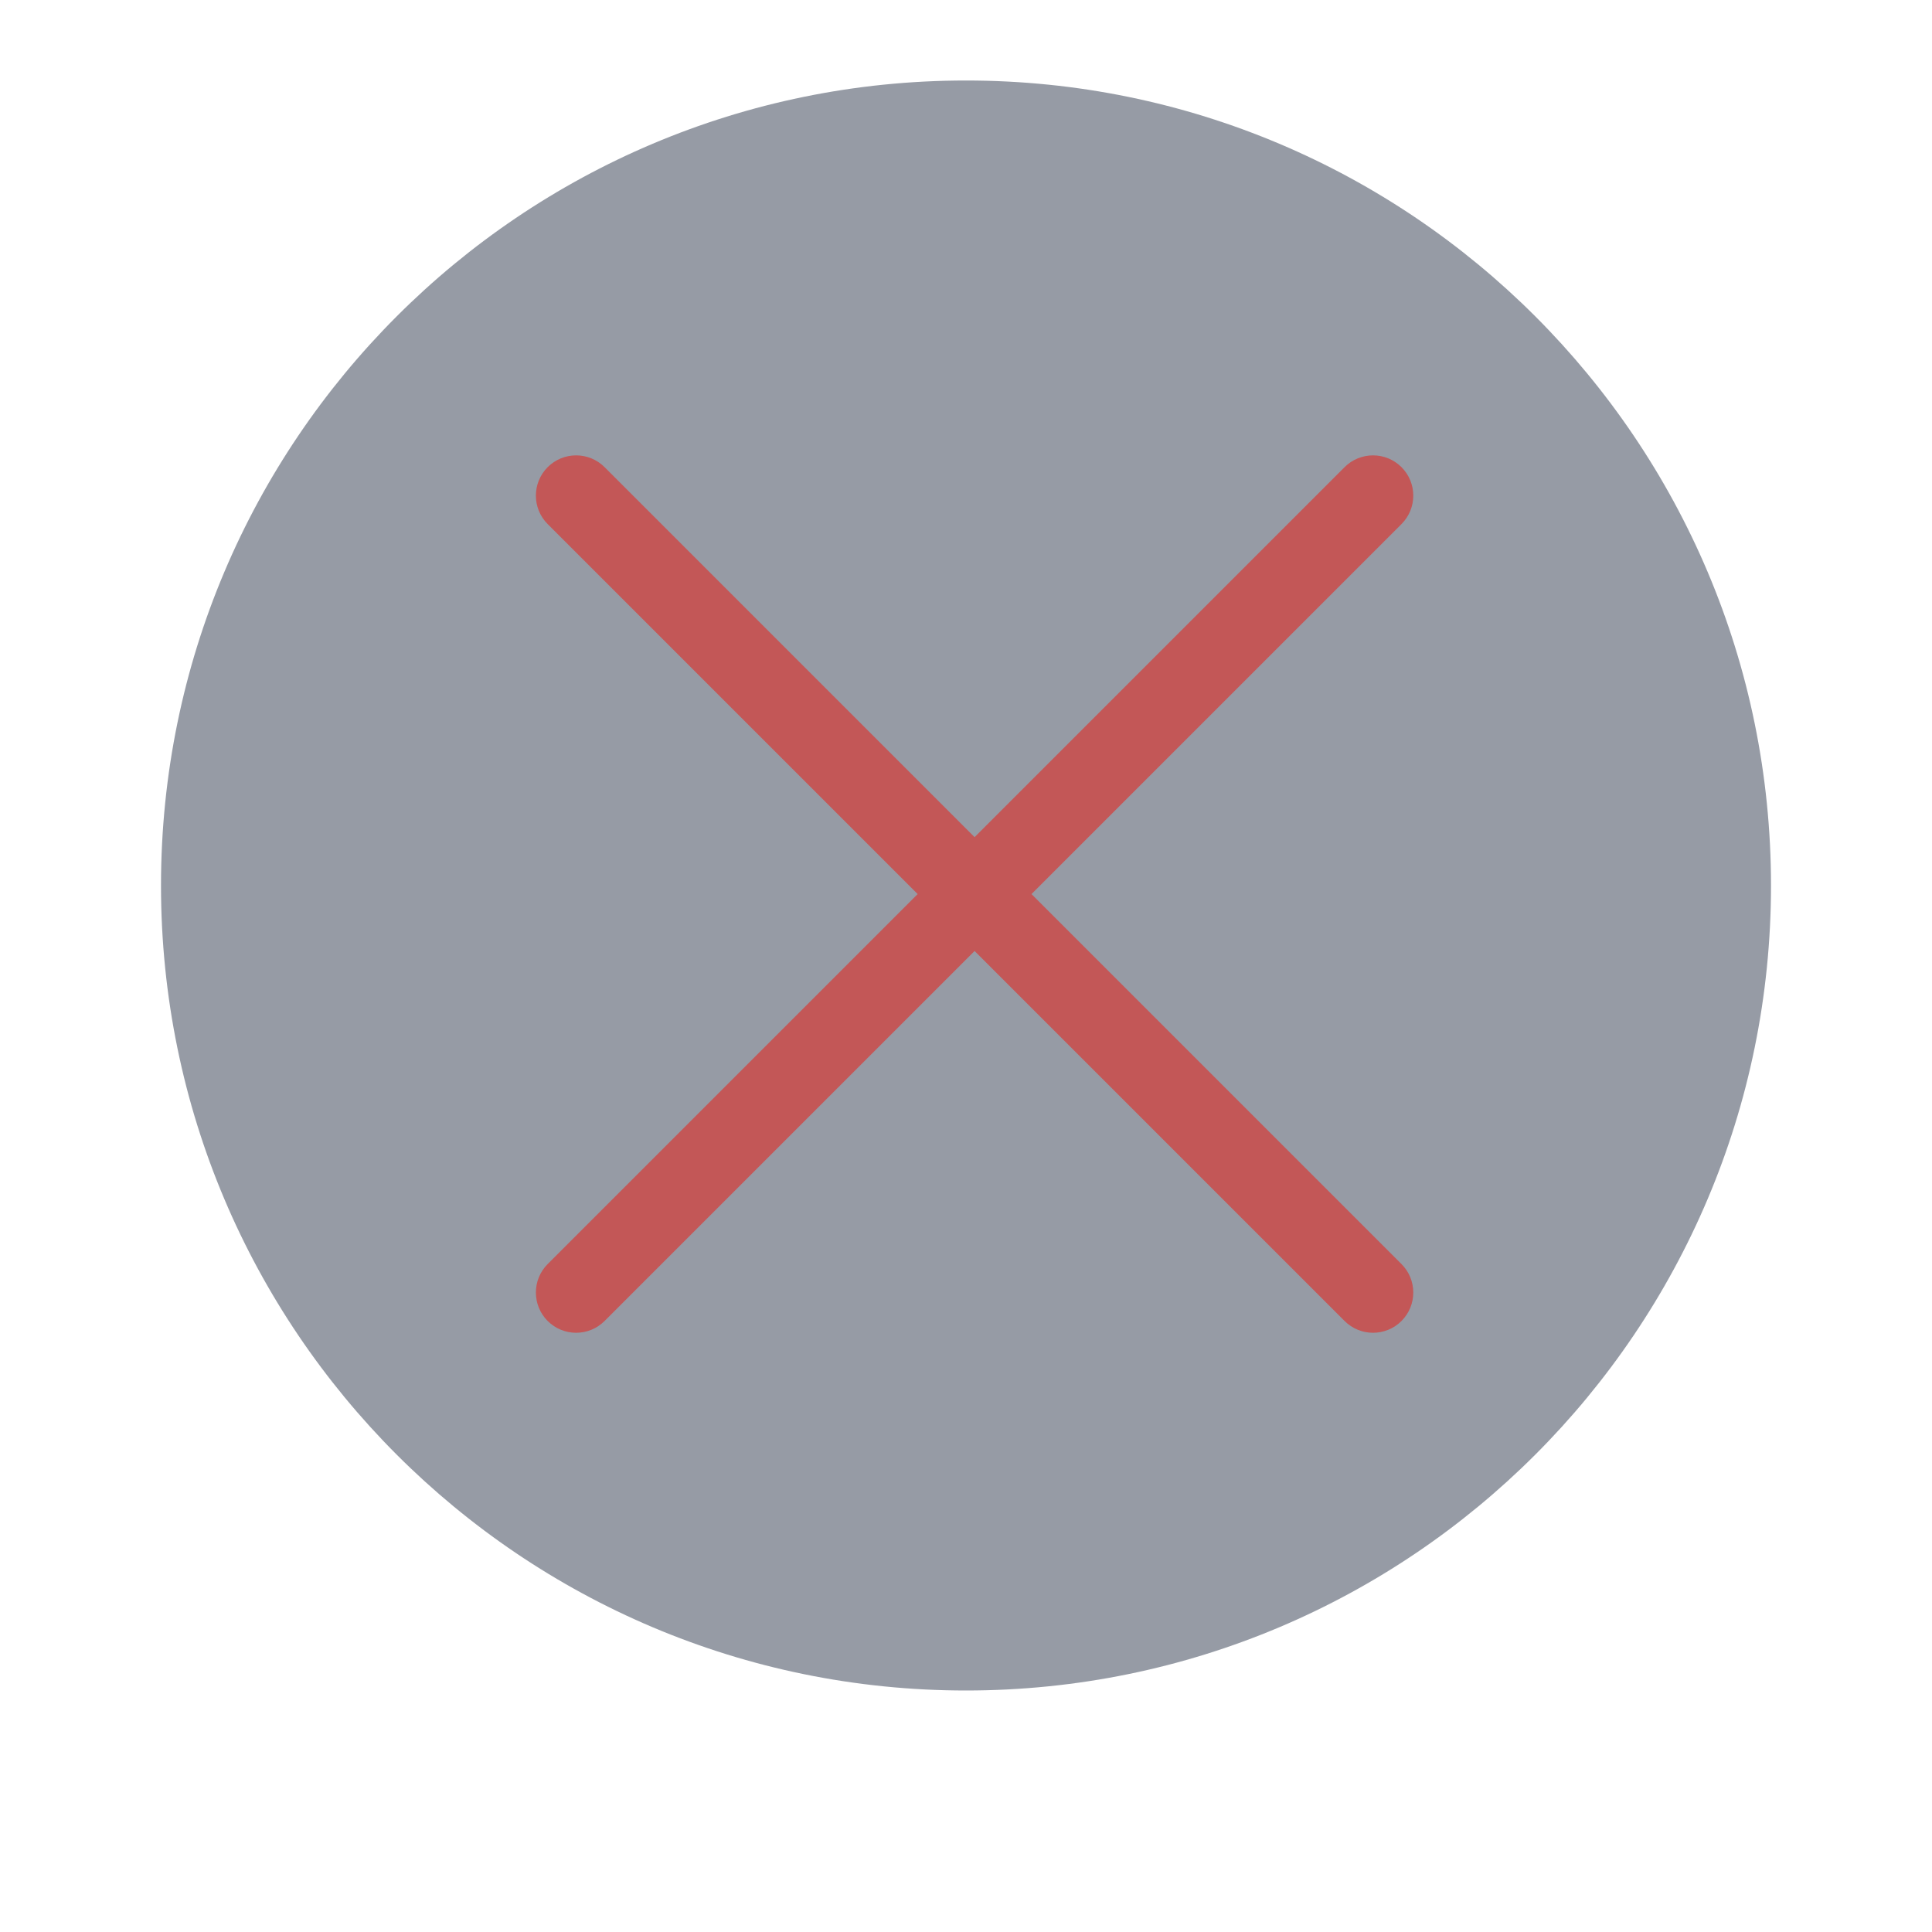
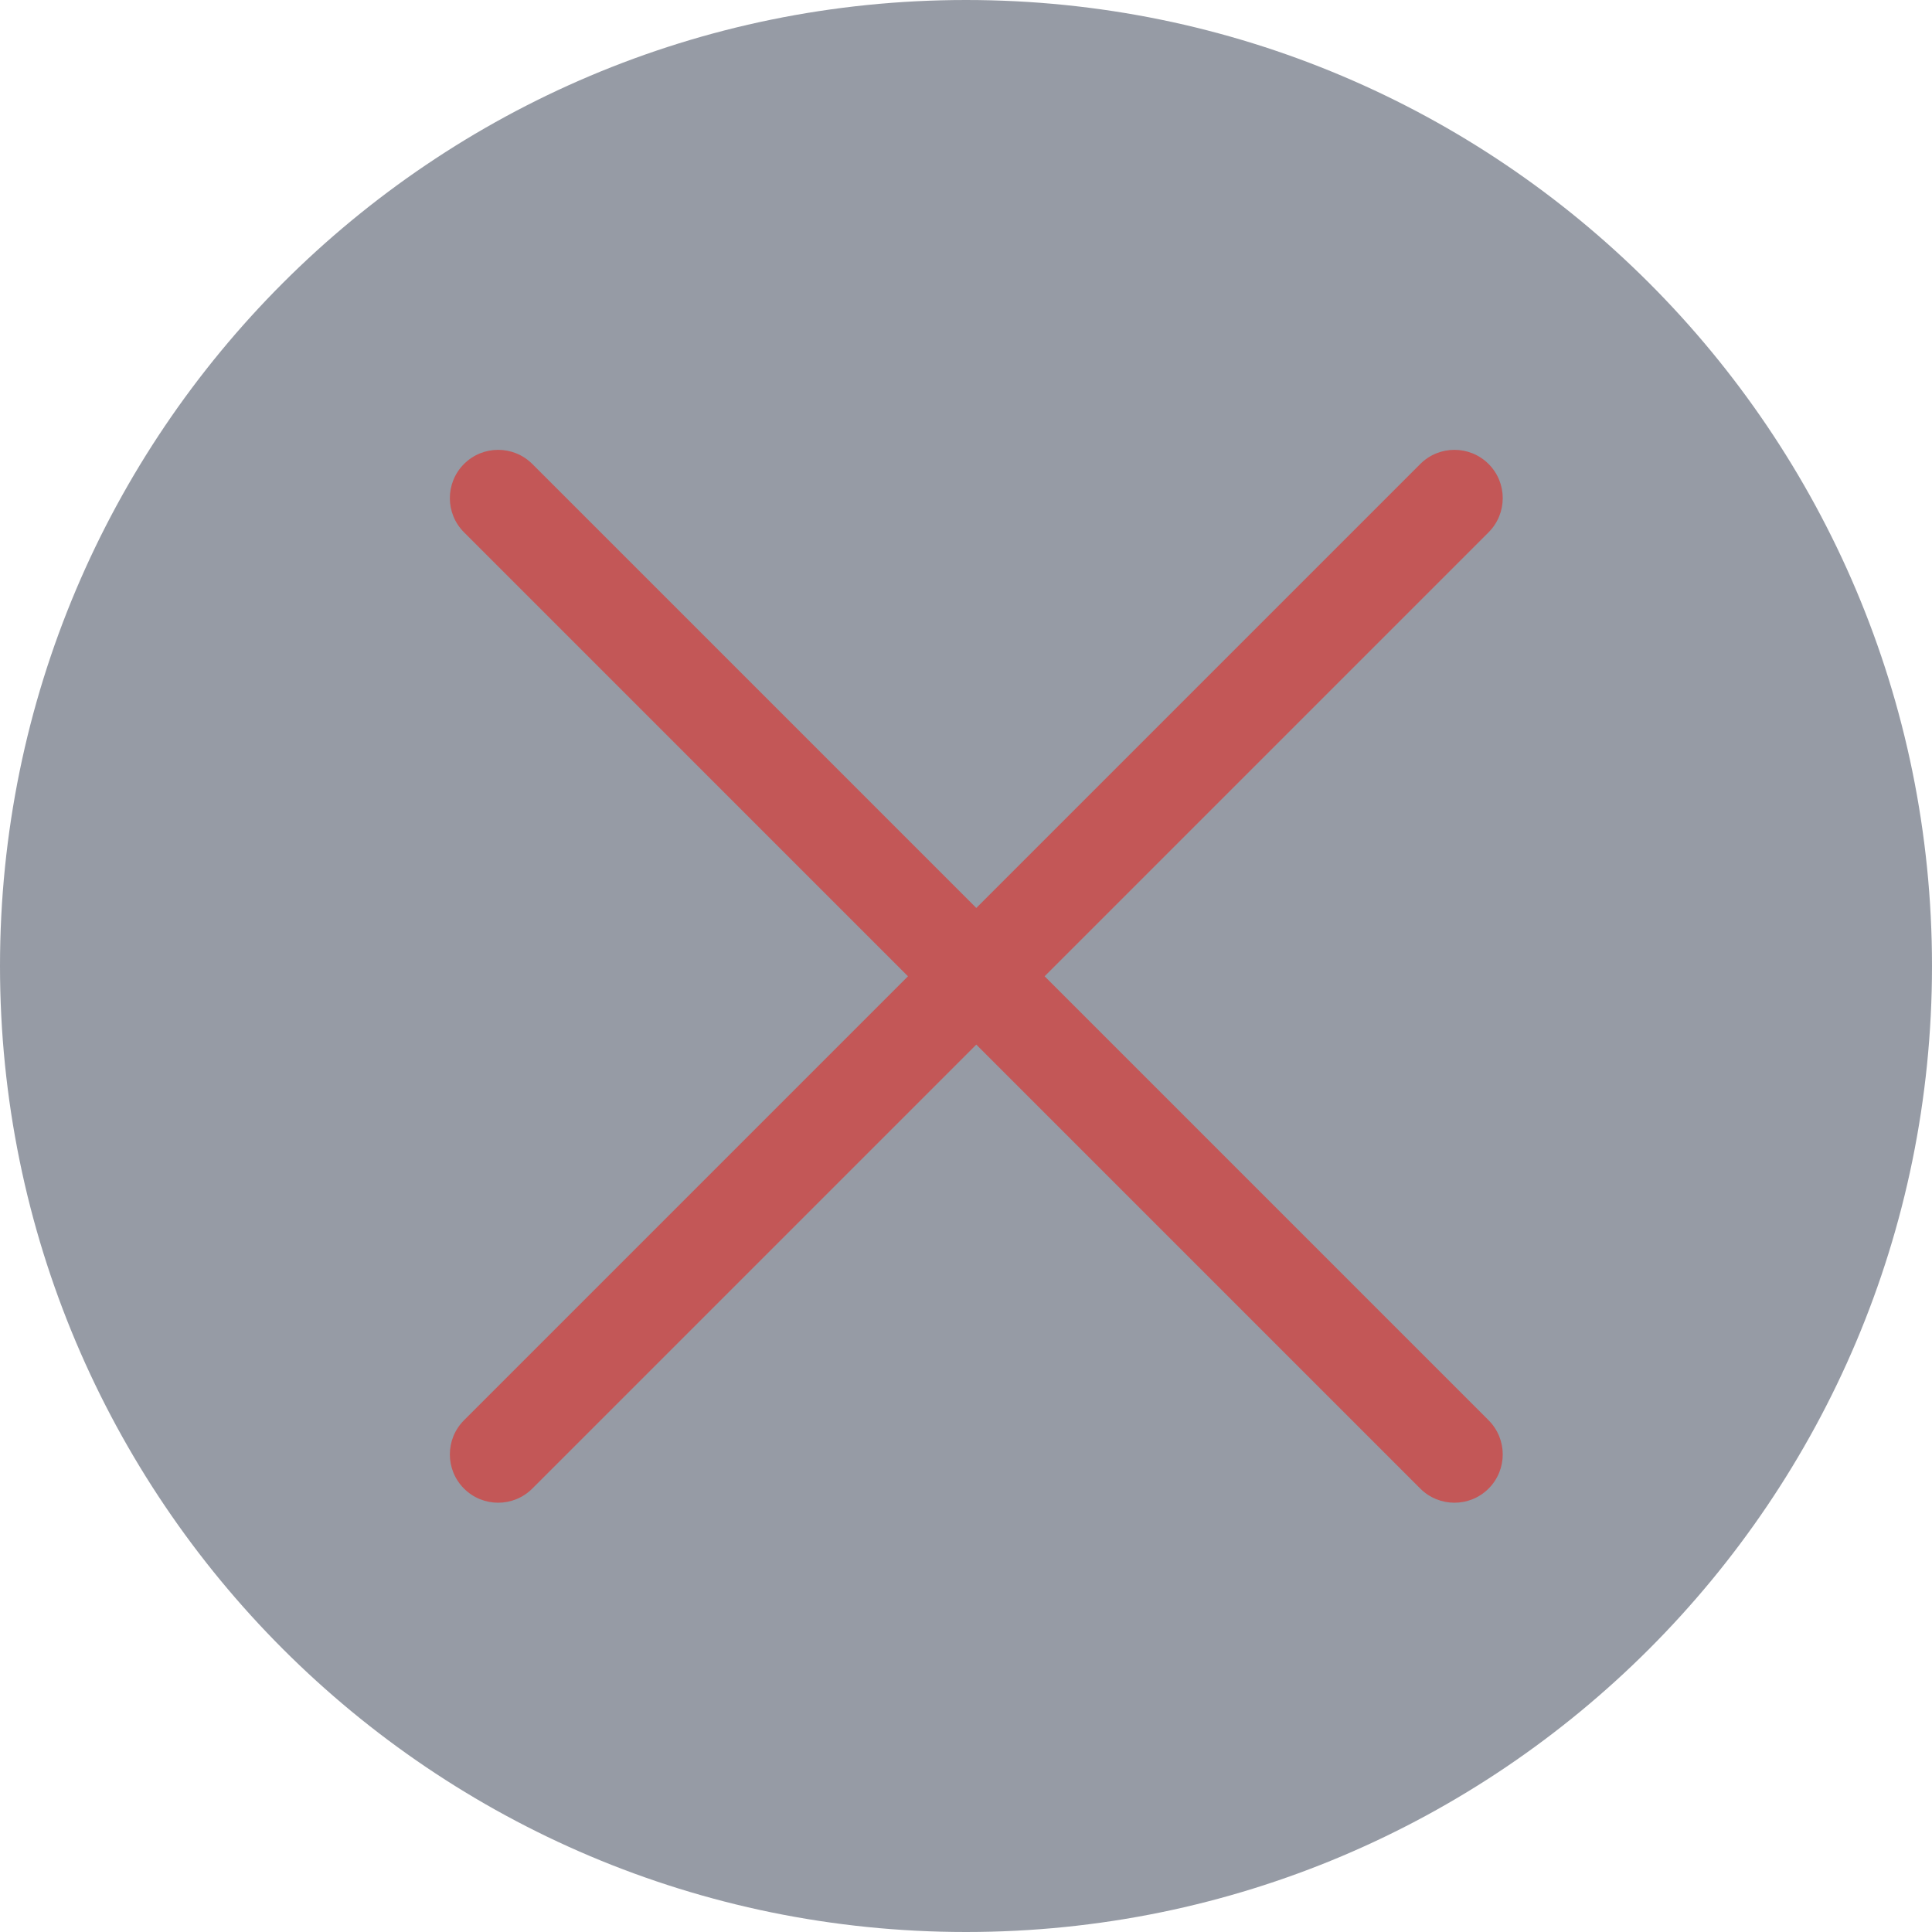
- <svg xmlns="http://www.w3.org/2000/svg" width="48px" height="48px" viewBox="0 0 48 48" version="1.1">
+ <svg xmlns="http://www.w3.org/2000/svg" width="40px" height="40px" viewBox="0 0 40 40" version="1.1">
  <g id="Design" stroke="none" stroke-width="1" fill="none" fill-rule="evenodd">
-     <g id="03-页面布局-3-模块" transform="translate(-1375, -1299)" fill-rule="nonzero">
+     <g id="03-页面布局-3-模块" transform="translate(-1379, -1301)" fill-rule="nonzero">
      <g id="Rectangle-Copy" transform="translate(1378, 1300)">
        <rect fill-opacity="0.5" fill="#2E384D" x="1" y="1" width="40" height="40" rx="20" />
        <path d="M22.213,20.213 L35.213,20.213 C35.765,20.213 36.213,20.661 36.213,21.213 C36.213,21.765 35.765,22.213 35.213,22.213 L22.213,22.213 L22.213,35.213 C22.213,35.765 21.765,36.213 21.213,36.213 C20.661,36.213 20.213,35.765 20.213,35.213 L20.213,22.213 L7.213,22.213 C6.661,22.213 6.213,21.765 6.213,21.213 C6.213,20.661 6.661,20.213 7.213,20.213 L20.213,20.213 L20.213,7.213 C20.213,6.661 20.661,6.213 21.213,6.213 C21.765,6.213 22.213,6.661 22.213,7.213 L22.213,20.213 Z" id="Combined-Shape" fill="#C35757" transform="translate(21.2132, 21.2132) rotate(45) translate(-21.2132, -21.2132) " />
      </g>
    </g>
  </g>
</svg>
